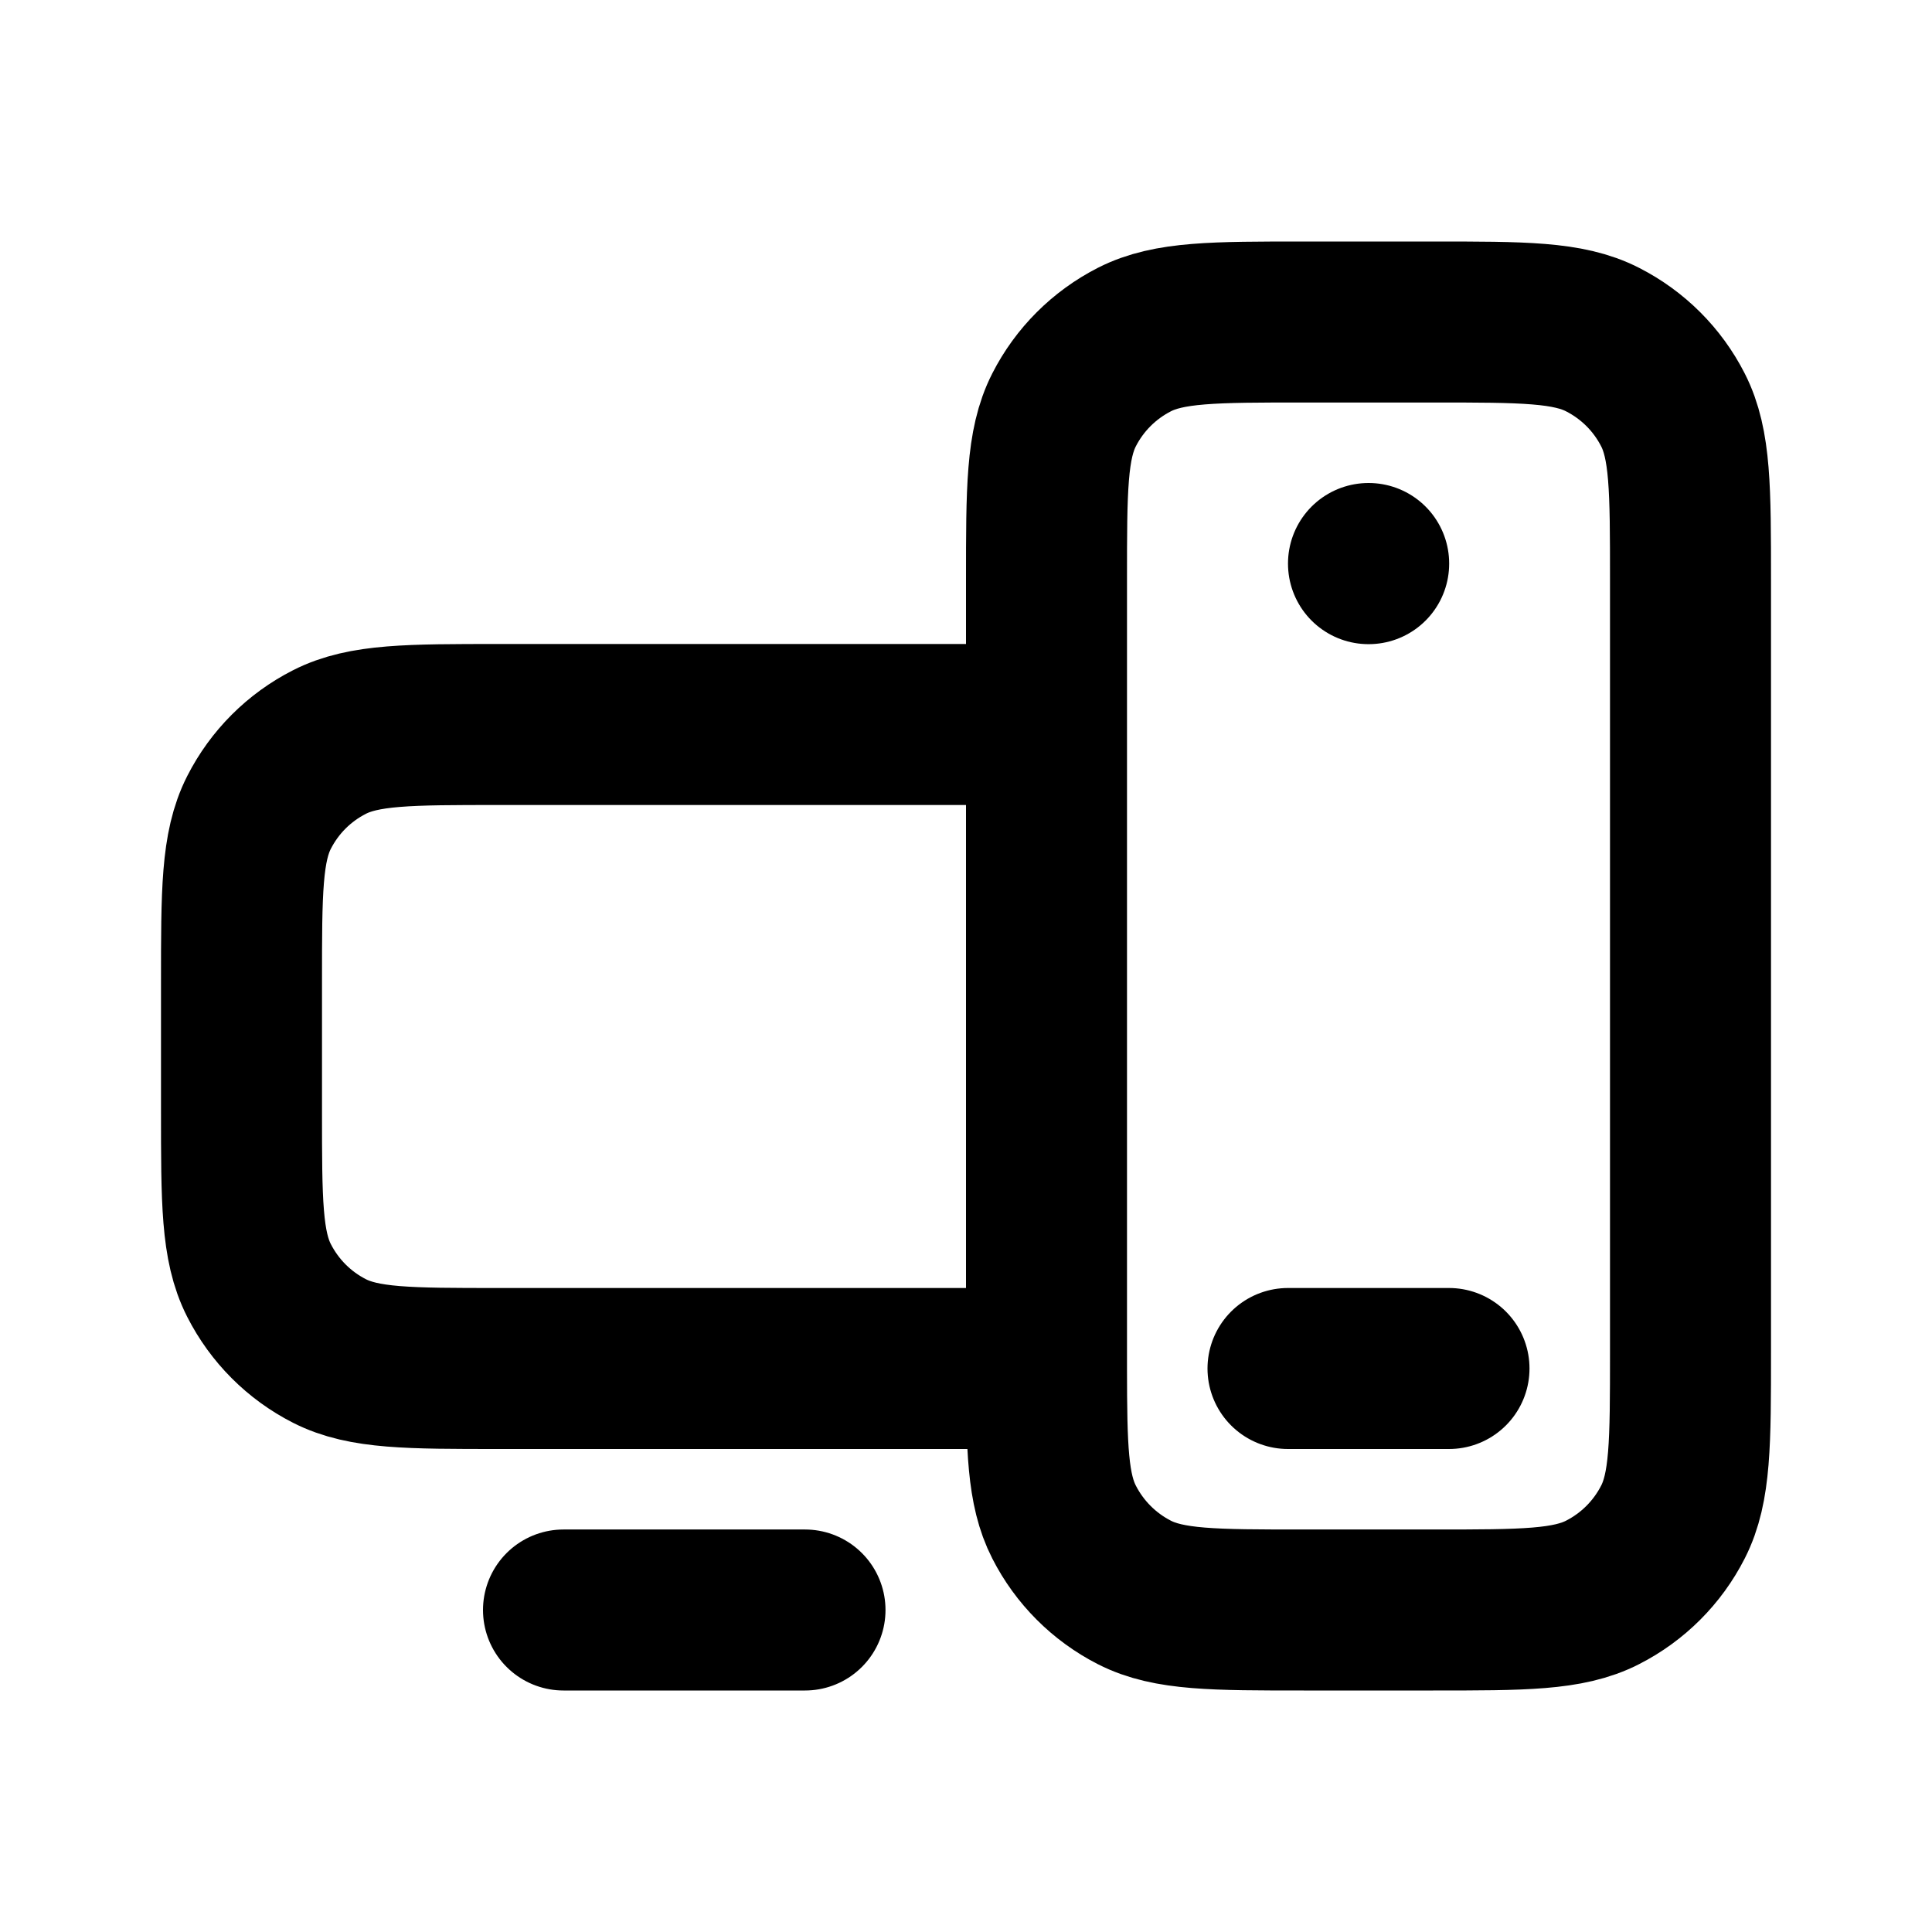
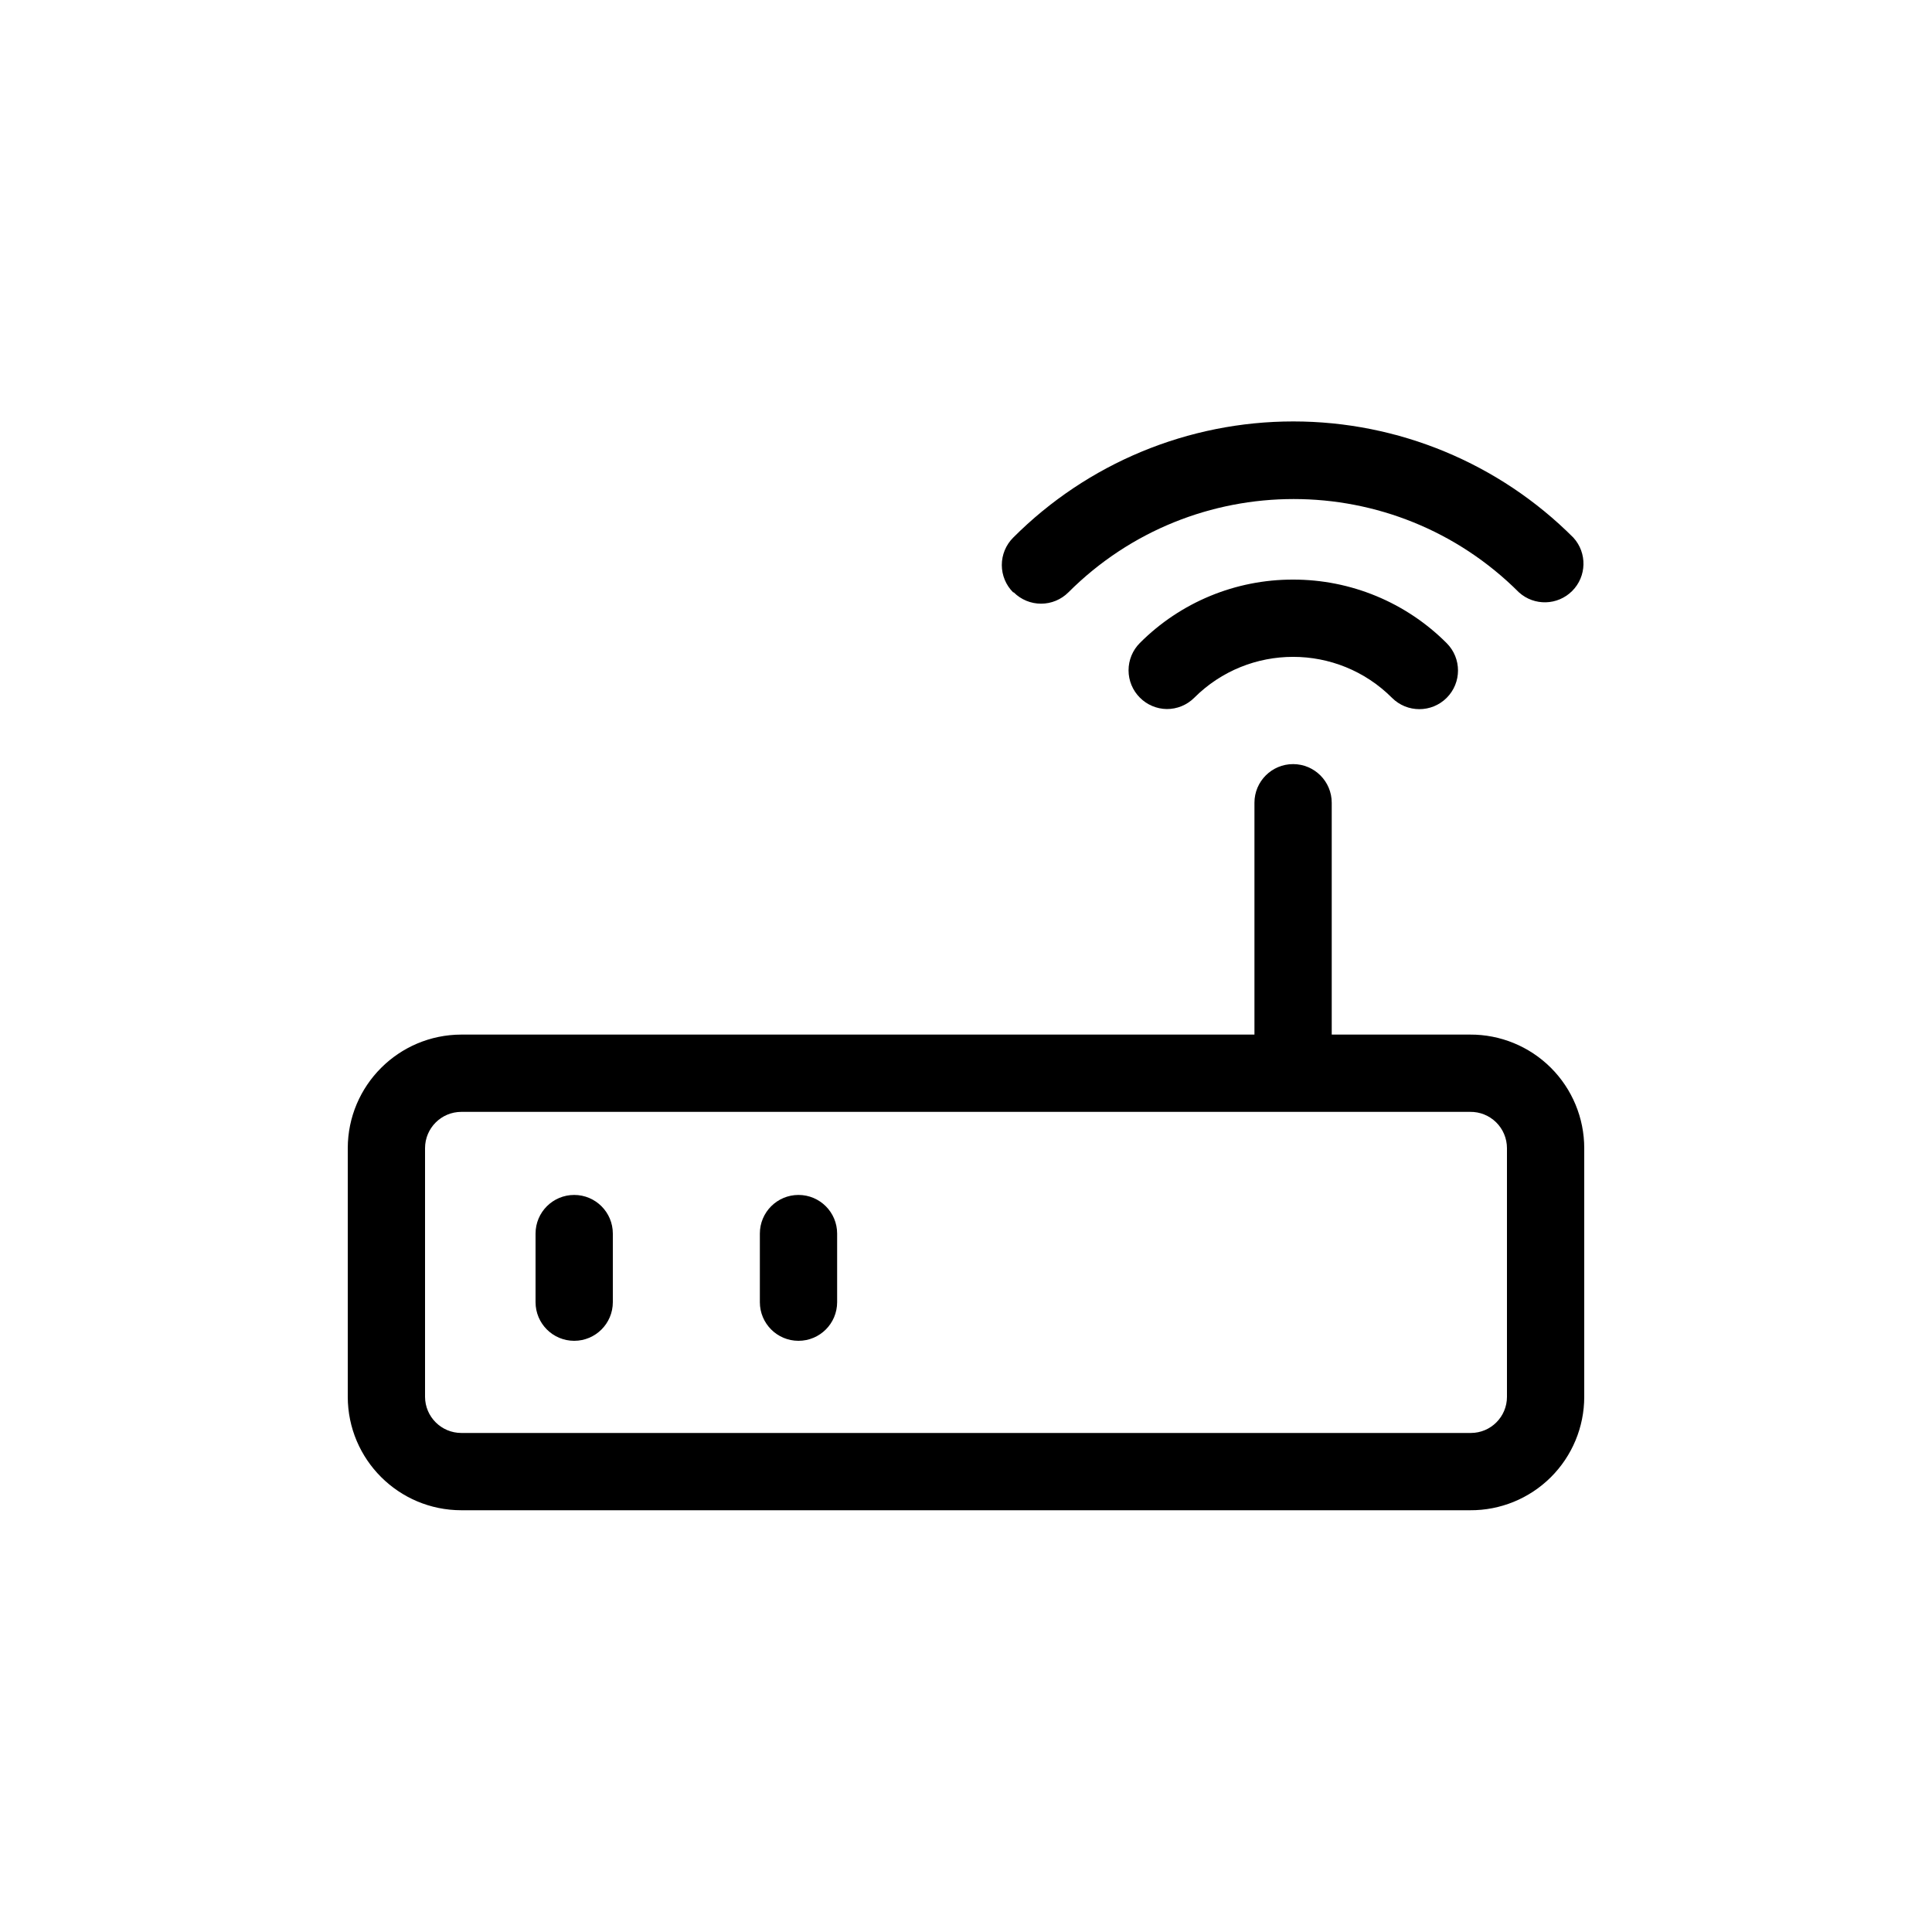
- <svg xmlns="http://www.w3.org/2000/svg" width="800px" height="800px" viewBox="0 0 24 24" fill="none">
-   <g id="System / Desktop_Tower">
-     <path id="Vector" d="M10 20H7M18 17H16M13 9H6.2C5.08 9 4.52 9 4.092 9.218C3.715 9.41 3.41 9.715 3.218 10.092C3 10.52 3 11.08 3 12.2V13.8C3 14.92 3 15.48 3.218 15.907C3.41 16.284 3.715 16.59 4.092 16.782C4.519 17 5.079 17 6.197 17H13M13 9L13 16.8C13 16.869 13 16.935 13 17M13 9L13 7.2C13 6.08 13 5.52 13.218 5.092C13.41 4.715 13.716 4.41 14.092 4.218C14.52 4 15.08 4 16.2 4H17.8C18.92 4 19.48 4 19.907 4.218C20.284 4.41 20.59 4.715 20.782 5.092C21 5.519 21 6.079 21 7.197V16.803C21 17.921 21 18.48 20.782 18.907C20.59 19.284 20.284 19.59 19.907 19.782C19.48 20 18.921 20 17.803 20H16.197C15.079 20 14.519 20 14.092 19.782C13.716 19.59 13.41 19.284 13.218 18.907C13.013 18.506 13.001 17.988 13 17M17.002 7V7.002L17 7.002V7H17.002Z" stroke="#000000" stroke-width="2" stroke-linecap="round" stroke-linejoin="round" />
-   </g>
+ <svg xmlns="http://www.w3.org/2000/svg" fill="#000000" width="800px" height="800px" viewBox="0 0 100 100" data-name="Layer 1" id="Layer_1">
+   <path d="M76.09,53.55H68.93v-12a2,2,0,1,0-4,0v12H23.88A5.89,5.89,0,0,0,18,59.43V72.3a5.88,5.88,0,0,0,5.88,5.87H76.09A5.87,5.87,0,0,0,82,72.3V59.43A5.88,5.88,0,0,0,76.09,53.55ZM78,72.3a1.87,1.87,0,0,1-1.87,1.87H23.88A1.88,1.88,0,0,1,22,72.3V59.43a1.88,1.88,0,0,1,1.88-1.88H76.09A1.88,1.88,0,0,1,78,59.43ZM52.44,30.66a2,2,0,0,1,0-2.83,20.48,20.48,0,0,1,29,0,2,2,0,0,1-2.82,2.83,16.49,16.49,0,0,0-23.32,0,2,2,0,0,1-2.83,0ZM66.93,30a11.2,11.2,0,0,1,7.95,3.29,2,2,0,1,1-2.83,2.83,7.24,7.24,0,0,0-10.24,0,2,2,0,0,1-1.42.58A2,2,0,0,1,59,36.11a2,2,0,0,1,0-2.83A11.16,11.16,0,0,1,66.93,30ZM31.72,63.85V67.4a2,2,0,0,1-4,0V63.85a2,2,0,1,1,4,0Zm11.61,0V67.4a2,2,0,0,1-4,0V63.85a2,2,0,0,1,4,0Z" />
</svg>
